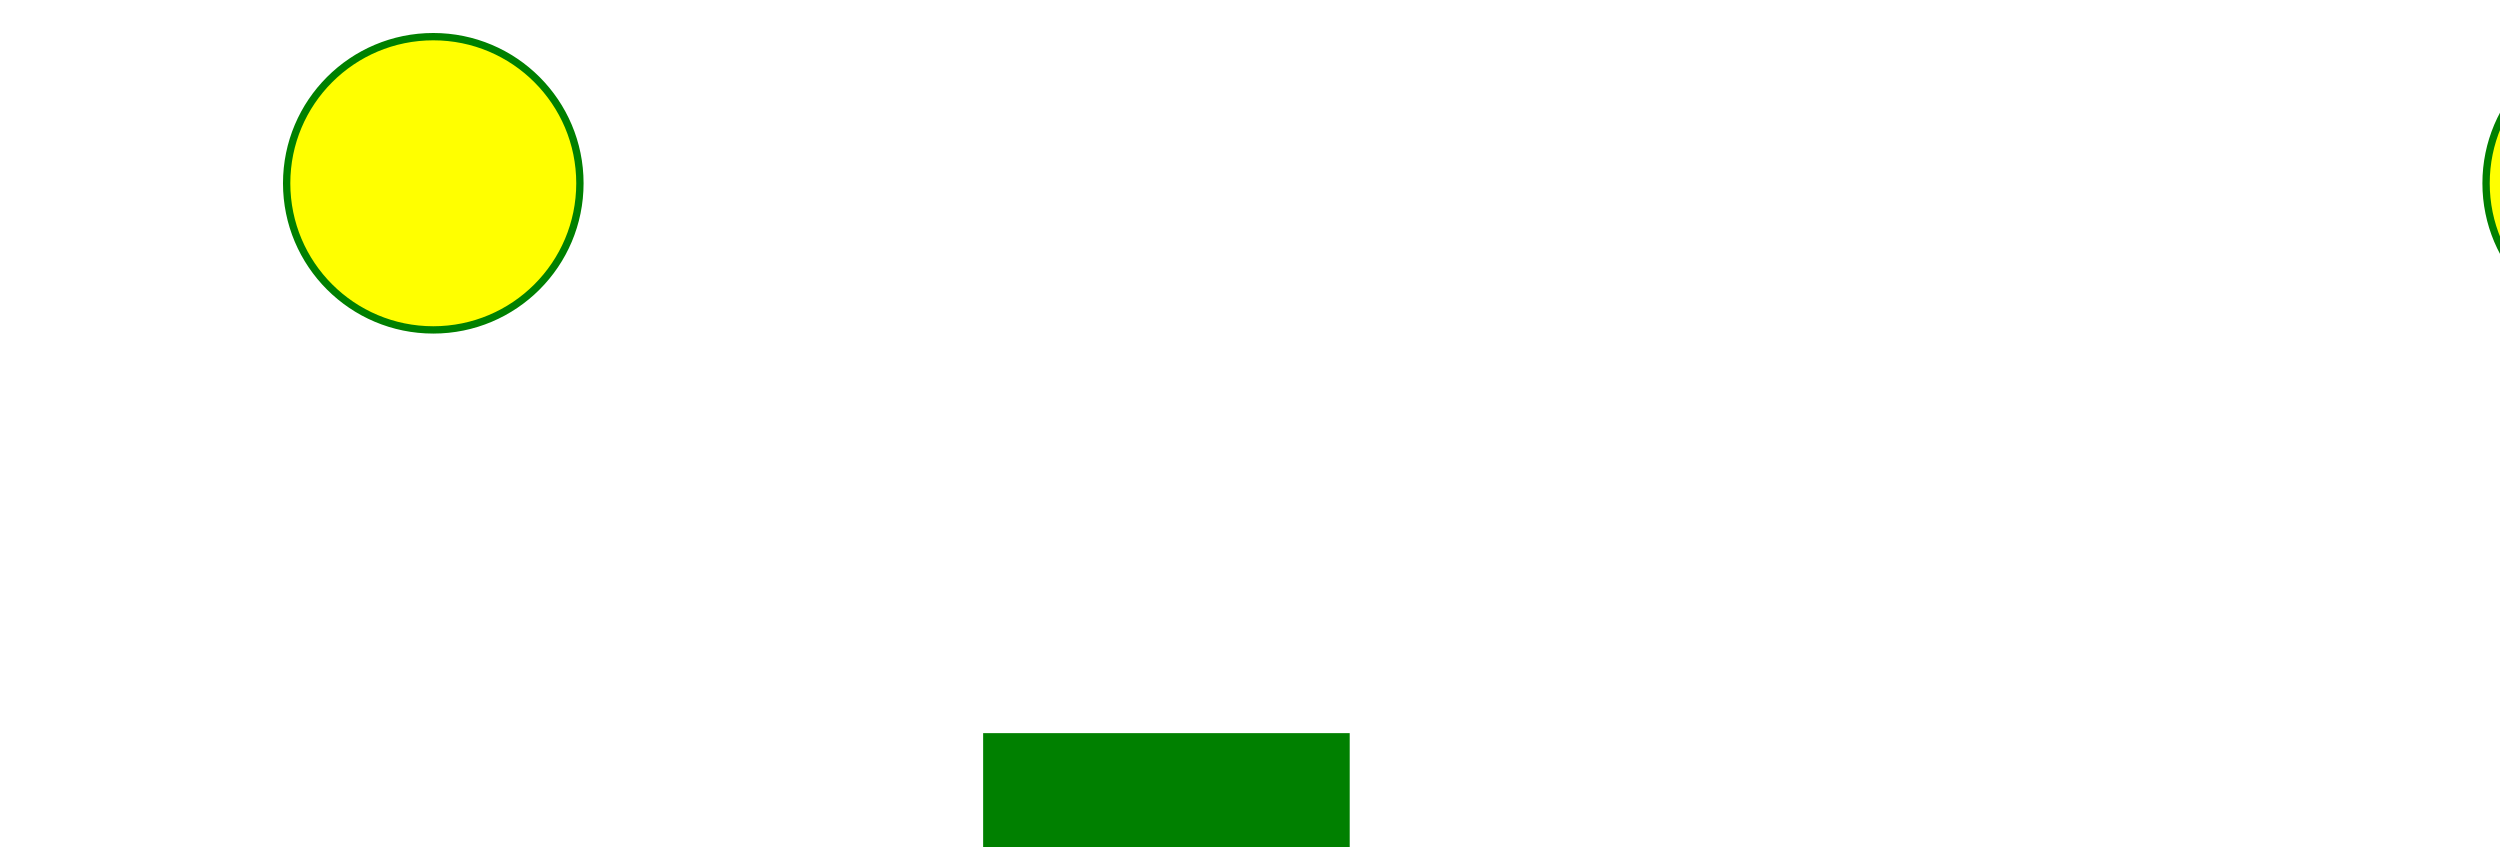
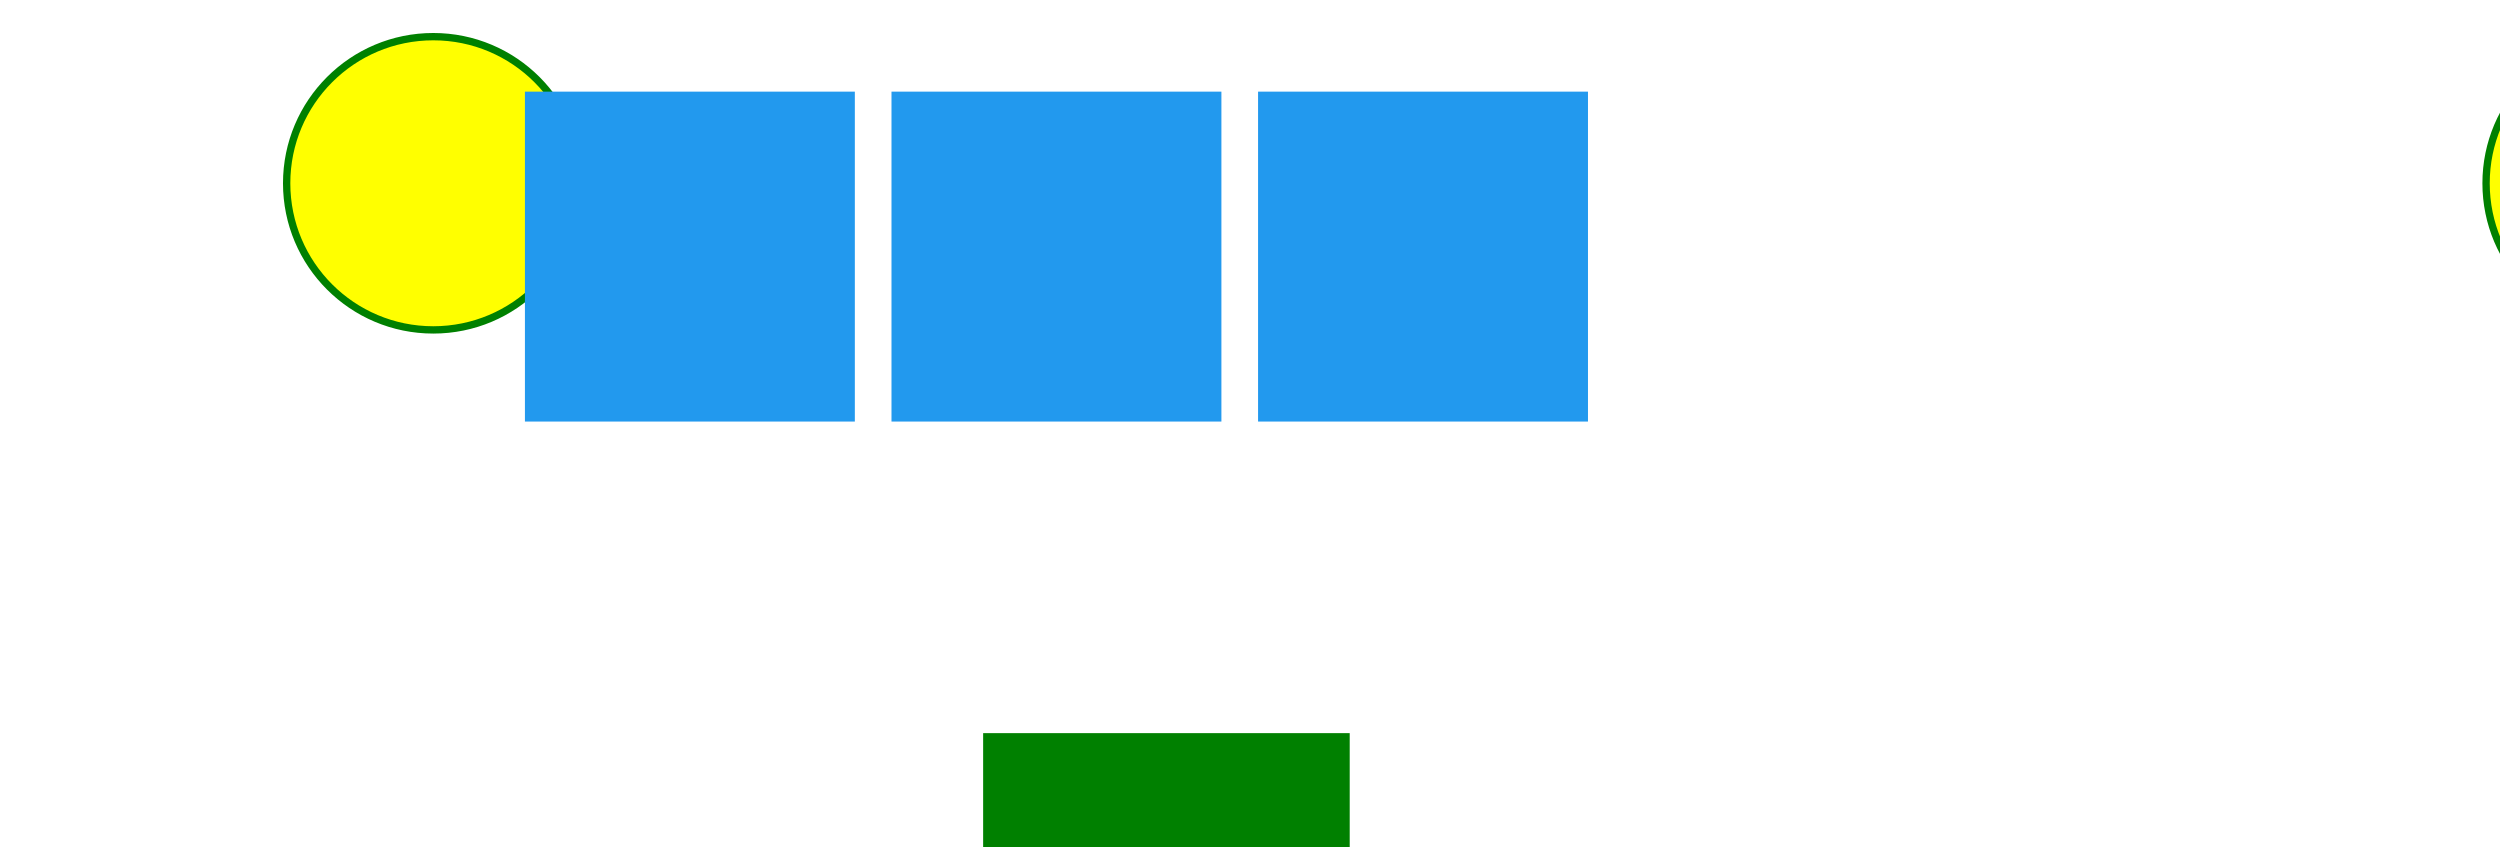
<svg xmlns="http://www.w3.org/2000/svg" width="80%" height="100%">
  <g alignment-baseline="baseline" />
  <circle cx="50" cy="50" r="40" stroke="green" stroke-width="2" fill="yellow" />
  <circle cx="650" cy="50" r="40" stroke="green" stroke-width="2" fill="yellow" />
  <rect x="200" y="200" height="40" width="100" fill="green" />
+   <defs>
+     <rect id="anim-rect" x="-25" y="-25" width="90" height="90" fill="#29e">
+       <animate attributeName="fill" values="#29e; #4e4; #f40; #29e" dur="6s" repeatCount="indefinite" />
+     </rect>
+   </defs>
+   <use href="#anim-rect" transform="translate(100 50)" />
+   <use href="#anim-rect" transform="translate(200 50)" />
+   <use href="#anim-rect" transform="translate(300 50)" />
</svg>
